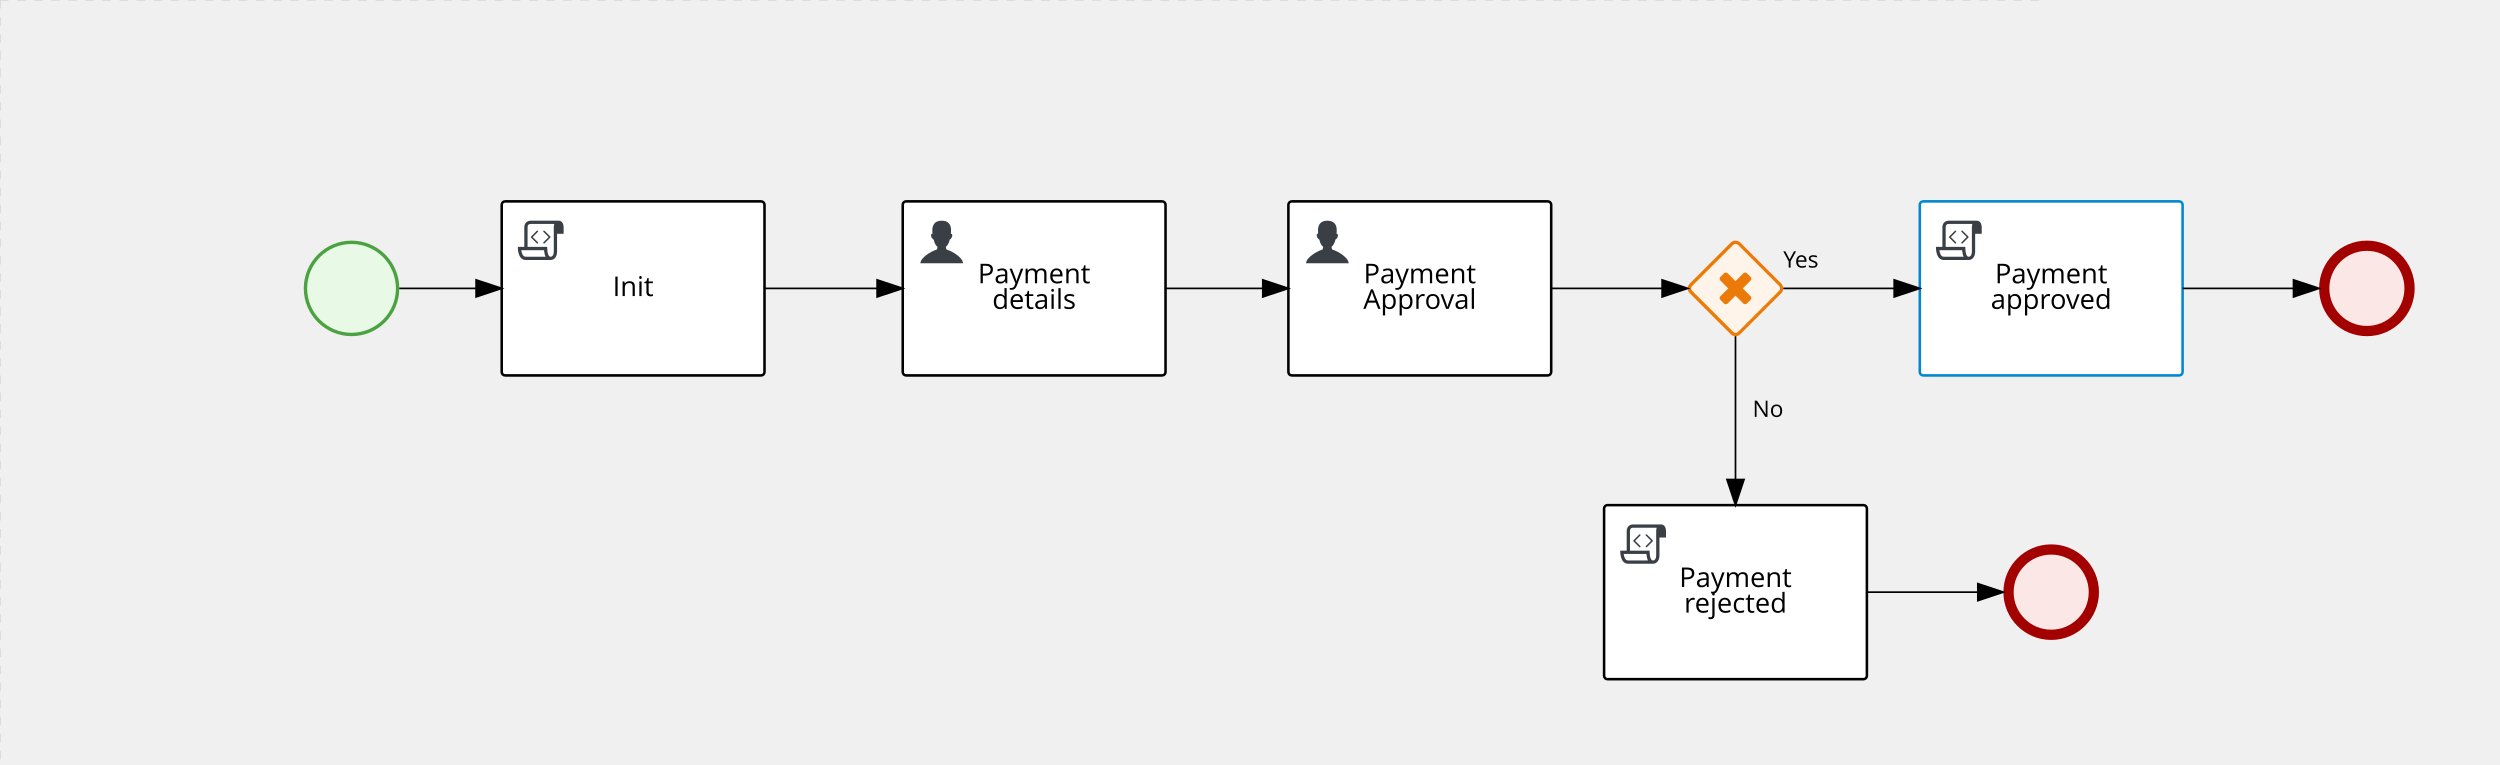
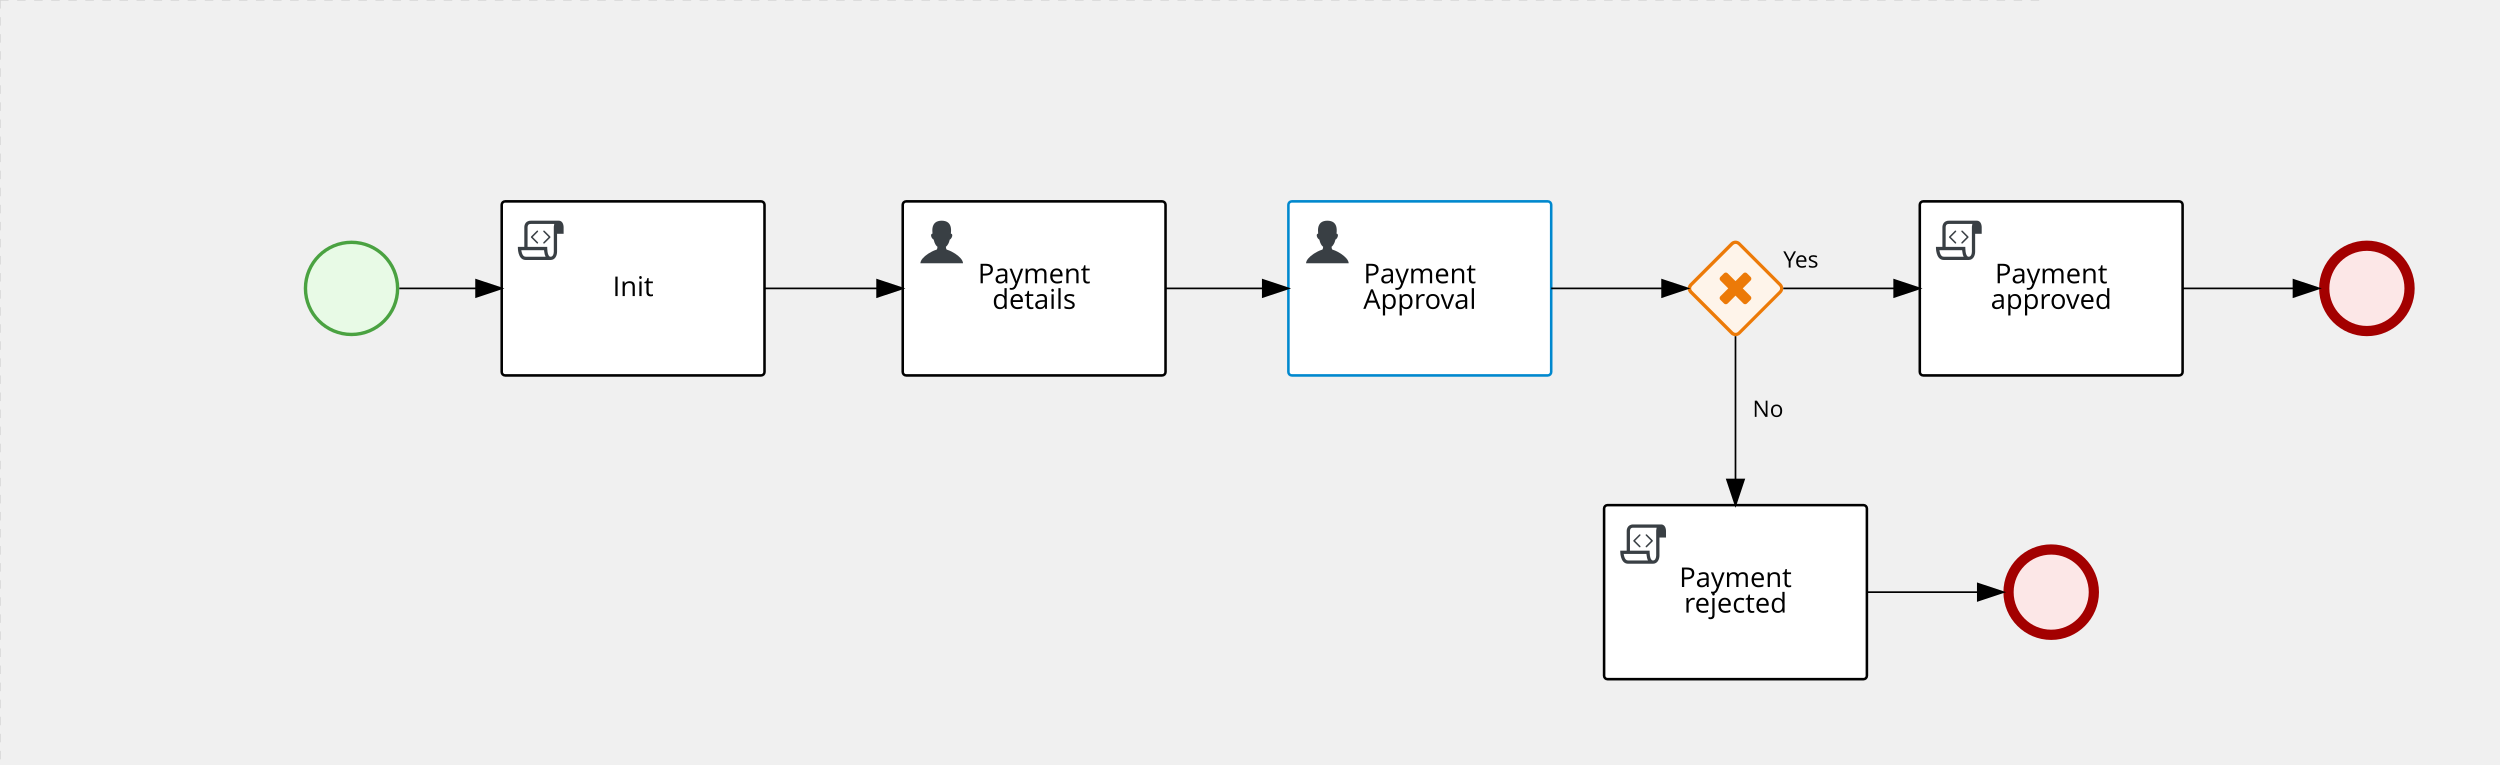
<svg xmlns="http://www.w3.org/2000/svg" version="1.1" width="1465" height="448" viewBox="0 0 1465 448">
  <defs />
  <g transform="matrix(1,0,0,1,0,0)">
    <g>
      <g>
        <g>
          <path fill="none" stroke="#d3d3d3" paint-order="fill stroke markers" d=" M 0 0 L 1200 0" stroke-miterlimit="10" stroke-opacity="0.8" stroke-dasharray="5" />
        </g>
        <g>
          <path fill="none" stroke="#d3d3d3" paint-order="fill stroke markers" d=" M 0 0 L 0 800" stroke-miterlimit="10" stroke-opacity="0.8" stroke-dasharray="5" />
        </g>
      </g>
      <g id="_AECE9406-AC56-4624-BD6E-B9AA45BDD2D2" bpmn2nodeid="_AECE9406-AC56-4624-BD6E-B9AA45BDD2D2" transform="matrix(1,0,0,1,178,141)">
        <g>
          <path fill="none" stroke="none" />
        </g>
        <g transform="matrix(0.125,0,0,0.125,0,0)">
          <g transform="matrix(1,0,0,1,0,0)">
            <path fill="#e8fae6" stroke="none" id="_AECE9406-AC56-4624-BD6E-B9AA45BDD2D2?shapeType=BACKGROUND" paint-order="stroke fill markers" d=" M 0 0 M 444 224 C 444 263.9 434.2 300.8 414.4 334.5 C 394.7 368.2 368 394.9 334.4 414.5 C 300.8 434.1 263.9 444 224 444 C 184.1 444 147.2 434.2 113.5 414.4 C 79.8 394.7 53.1 368 33.5 334.4 C 13.9 300.8 4 263.9 4 224 C 4 184.1 13.8 147.2 33.6 113.5 C 53.4 79.8 80.1 53.1 113.6 33.5 C 147.1 13.9 184.1 4 224 4 C 263.9 4 300.8 13.8 334.5 33.6 C 368.2 53.4 394.9 80.1 414.5 113.6 C 434.1 147.1 444 184.1 444 224 Z" />
          </g>
          <g>
            <g transform="matrix(1,0,0,1,0,0)">
              <g transform="matrix(1,0,0,1,0,0)">
                <path fill="#4aa241" stroke="none" id="_AECE9406-AC56-4624-BD6E-B9AA45BDD2D2?shapeType=BORDER&amp;renderType=FILL" paint-order="stroke fill markers" d=" M 0 0 M 224 0 C 100.3 0 0 100.3 0 224 C 0 347.7 100.3 448 224 448 C 347.7 448 448 347.7 448 224 C 448 100.3 347.7 0 224 0 Z M 0 0 M 224 432 C 109.1 432 16 338.9 16 224 C 16 109.1 109.1 16 224 16 C 338.9 16 432 109.1 432 224 C 432 338.9 338.9 432 224 432 Z" />
              </g>
            </g>
          </g>
        </g>
        <g transform="matrix(1,0,0,1,28,61)" />
      </g>
      <g id="_23EB233E-288B-4ABD-B3F2-9940B74F2F49" bpmn2nodeid="_23EB233E-288B-4ABD-B3F2-9940B74F2F49" transform="matrix(1,0,0,1,529,118)">
        <g>
          <path fill="none" stroke="none" />
        </g>
        <g transform="matrix(1,0,0,1,0,0)">
          <path fill="#ffffff" stroke="none" id="_23EB233E-288B-4ABD-B3F2-9940B74F2F49?shapeType=BACKGROUND" paint-order="stroke fill markers" d=" M 2 0 L 152 0 L 152 0 A 2 2 0 0 1 154 2 L 154 100 L 154 100 A 2 2 0 0 1 152 102 L 2 102 L 2 102 A 2 2 0 0 1 0 100 L 0 2 L 0 2 A 2 2 0 0 1 2 0 Z" />
        </g>
        <g transform="matrix(1,0,0,1,0,0)">
-           <path fill="none" stroke="#000000" id="_23EB233E-288B-4ABD-B3F2-9940B74F2F49?shapeType=BORDER&amp;renderType=STROKE" paint-order="fill stroke markers" d=" M 2 0 L 152 0 L 152 0 A 2 2 0 0 1 154 2 L 154 100 L 154 100 A 2 2 0 0 1 152 102 L 2 102 L 2 102 A 2 2 0 0 1 0 100 L 0 2 L 0 2 A 2 2 0 0 1 2 0 Z" stroke-miterlimit="10" stroke-width="1.5" stroke-dasharray="" />
+           <path fill="none" stroke="rgb(0,0,0)" id="_23EB233E-288B-4ABD-B3F2-9940B74F2F49?shapeType=BORDER&amp;renderType=STROKE" paint-order="fill stroke markers" d=" M 2 0 L 152 0 L 152 0 A 2 2 0 0 1 154 2 L 154 100 L 154 100 A 2 2 0 0 1 152 102 L 2 102 L 2 102 A 2 2 0 0 1 0 100 L 0 2 L 0 2 A 2 2 0 0 1 2 0 Z" stroke-miterlimit="10" stroke-width="1.5" stroke-dasharray="" />
        </g>
        <g>
          <g transform="matrix(0.06,0,0,0.06,9.4,9.4)">
            <g transform="matrix(1,0,0,1,0,0)">
              <path fill="#393f44" stroke="none" id="_23EB233E-288B-4ABD-B3F2-9940B74F2F49_task__RvU5__iZSm" paint-order="stroke fill markers" d=" M 0 0 M 16 445.21 C 16 440.869 18.784 431.129 22.001 424.217 C 35.768 394.64 77.283 359.28 129 333.084 C 144.516 325.224 157.347 319.964 167.807 317.174 C 171.932 316.074 175.729 314.414 176.525 313.363 C 178.894 310.234 180.914 302.908 181.727 294.5 L 182.5 286.5 L 178.507 283.455 C 166.303 274.146 154.284 251.678 148.04 226.5 C 145.611 216.707 145.056 215.462 142.984 215.158 C 141.703 214.97 138.083 212.243 134.939 209.099 C 123.233 197.393 116.891 177.376 121.44 166.49 C 123.002 162.751 128.155 159.01 131.75 159.004 C 134.448 159 134.471 158.603 132.914 138.788 C 130.927 113.496 134.279 92.265 143.132 74.076 C 152.232 55.38 167.569 42.882 189.049 36.66 C 210.203 30.532 237.797 30.532 258.951 36.66 C 300.042 48.563 318.958 83.806 314.955 141 C 314.32 150.075 313.624 157.788 313.409 158.14 C 313.194 158.493 314.575 159.073 316.479 159.43 C 328.929 161.766 330.986 177.018 321.496 196.621 C 316.903 206.109 309.357 214.508 304.817 215.185 C 303.023 215.453 302.293 217.146 299.943 226.5 C 296.659 239.567 294.474 245.305 287.948 257.995 C 282.491 268.606 273.035 281.109 268.108 284.229 L 264.871 286.278 L 265.518 292.889 C 266.345 301.33 268.639 309.871 270.877 312.837 C 272.067 314.415 275.002 315.79 280.063 317.139 C 291.069 320.075 303.617 325.274 321 334.102 C 369.815 358.891 410.848 393.758 425.032 422.5 C 429.07 430.682 432 440.232 432 445.21 L 432 448 L 224 448 L 16 448 L 16 445.21 Z" />
            </g>
          </g>
        </g>
        <g transform="matrix(1,0,0,1,4.04,13.68)">
          <g transform="matrix(0.04,0,0,0.04,63.36,69.12)">
            <g transform="matrix(1,0,0,1,0,0)">
              <path fill="none" stroke="none" />
            </g>
            <g transform="matrix(1,0,0,1,0,0)">
              <path fill="none" stroke="none" />
            </g>
          </g>
        </g>
        <g transform="matrix(1,0,0,1,41.96094,36)">
          <text fill="#000000" stroke="none" font-family="Open Sans" font-size="12pt" font-style="normal" font-weight="normal" text-decoration="normal" x="35.039" y="12" text-anchor="middle" dominant-baseline="alphabetic">Payment </text>
          <text fill="#000000" stroke="none" font-family="Open Sans" font-size="12pt" font-style="normal" font-weight="normal" text-decoration="normal" x="35.039" y="27" text-anchor="middle" dominant-baseline="alphabetic">  details   </text>
        </g>
      </g>
      <g id="_DE36CBAA-6882-45D3-9310-9BC1B84DFF67" bpmn2nodeid="_DE36CBAA-6882-45D3-9310-9BC1B84DFF67" transform="matrix(1,0,0,1,755,118)">
        <g>
          <path fill="none" stroke="none" />
        </g>
        <g transform="matrix(1,0,0,1,0,0)">
          <path fill="#ffffff" stroke="none" id="_DE36CBAA-6882-45D3-9310-9BC1B84DFF67?shapeType=BACKGROUND" paint-order="stroke fill markers" d=" M 2 0 L 152 0 L 152 0 A 2 2 0 0 1 154 2 L 154 100 L 154 100 A 2 2 0 0 1 152 102 L 2 102 L 2 102 A 2 2 0 0 1 0 100 L 0 2 L 0 2 A 2 2 0 0 1 2 0 Z" />
        </g>
        <g transform="matrix(1,0,0,1,0,0)">
-           <path fill="none" stroke="#000000" id="_DE36CBAA-6882-45D3-9310-9BC1B84DFF67?shapeType=BORDER&amp;renderType=STROKE" paint-order="fill stroke markers" d=" M 2 0 L 152 0 L 152 0 A 2 2 0 0 1 154 2 L 154 100 L 154 100 A 2 2 0 0 1 152 102 L 2 102 L 2 102 A 2 2 0 0 1 0 100 L 0 2 L 0 2 A 2 2 0 0 1 2 0 Z" stroke-miterlimit="10" stroke-width="1.5" stroke-dasharray="" />
+           <path fill="none" stroke="rgb(0,136,206)" id="_DE36CBAA-6882-45D3-9310-9BC1B84DFF67?shapeType=BORDER&amp;renderType=STROKE" paint-order="fill stroke markers" d=" M 2 0 L 152 0 L 152 0 A 2 2 0 0 1 154 2 L 154 100 L 154 100 A 2 2 0 0 1 152 102 L 2 102 L 2 102 A 2 2 0 0 1 0 100 L 0 2 L 0 2 A 2 2 0 0 1 2 0 Z" stroke-miterlimit="10" stroke-width="1.5" stroke-dasharray="" />
        </g>
        <g>
          <g transform="matrix(0.06,0,0,0.06,9.4,9.4)">
            <g transform="matrix(1,0,0,1,0,0)">
              <path fill="#393f44" stroke="none" id="_DE36CBAA-6882-45D3-9310-9BC1B84DFF67_task__RvU5__iZSm" paint-order="stroke fill markers" d=" M 0 0 M 16 445.21 C 16 440.869 18.784 431.129 22.001 424.217 C 35.768 394.64 77.283 359.28 129 333.084 C 144.516 325.224 157.347 319.964 167.807 317.174 C 171.932 316.074 175.729 314.414 176.525 313.363 C 178.894 310.234 180.914 302.908 181.727 294.5 L 182.5 286.5 L 178.507 283.455 C 166.303 274.146 154.284 251.678 148.04 226.5 C 145.611 216.707 145.056 215.462 142.984 215.158 C 141.703 214.97 138.083 212.243 134.939 209.099 C 123.233 197.393 116.891 177.376 121.44 166.49 C 123.002 162.751 128.155 159.01 131.75 159.004 C 134.448 159 134.471 158.603 132.914 138.788 C 130.927 113.496 134.279 92.265 143.132 74.076 C 152.232 55.38 167.569 42.882 189.049 36.66 C 210.203 30.532 237.797 30.532 258.951 36.66 C 300.042 48.563 318.958 83.806 314.955 141 C 314.32 150.075 313.624 157.788 313.409 158.14 C 313.194 158.493 314.575 159.073 316.479 159.43 C 328.929 161.766 330.986 177.018 321.496 196.621 C 316.903 206.109 309.357 214.508 304.817 215.185 C 303.023 215.453 302.293 217.146 299.943 226.5 C 296.659 239.567 294.474 245.305 287.948 257.995 C 282.491 268.606 273.035 281.109 268.108 284.229 L 264.871 286.278 L 265.518 292.889 C 266.345 301.33 268.639 309.871 270.877 312.837 C 272.067 314.415 275.002 315.79 280.063 317.139 C 291.069 320.075 303.617 325.274 321 334.102 C 369.815 358.891 410.848 393.758 425.032 422.5 C 429.07 430.682 432 440.232 432 445.21 L 432 448 L 224 448 L 16 448 L 16 445.21 Z" />
            </g>
          </g>
        </g>
        <g transform="matrix(1,0,0,1,4.04,13.68)">
          <g transform="matrix(0.04,0,0,0.04,63.36,69.12)">
            <g transform="matrix(1,0,0,1,0,0)">
              <path fill="none" stroke="none" />
            </g>
            <g transform="matrix(1,0,0,1,0,0)">
              <path fill="none" stroke="none" />
            </g>
          </g>
        </g>
        <g transform="matrix(1,0,0,1,41.96094,36)">
          <text fill="#000000" stroke="none" font-family="Open Sans" font-size="12pt" font-style="normal" font-weight="normal" text-decoration="normal" x="35.039" y="12" text-anchor="middle" dominant-baseline="alphabetic">Payment </text>
          <text fill="#000000" stroke="none" font-family="Open Sans" font-size="12pt" font-style="normal" font-weight="normal" text-decoration="normal" x="35.039" y="27" text-anchor="middle" dominant-baseline="alphabetic">Approval </text>
        </g>
      </g>
      <g id="_7BFFE16E-94DF-48CC-AFB4-A9231A0713DA" bpmn2nodeid="_7BFFE16E-94DF-48CC-AFB4-A9231A0713DA">
        <g>
          <path fill="none" stroke="#000000" paint-order="fill stroke markers" d=" M 683 169 L 740 169" stroke-miterlimit="10" stroke-dasharray="" />
        </g>
        <g transform="matrix(1,0,0,1,683,169)" />
        <g transform="matrix(6.123233995736766e-17,1,-1,6.123233995736766e-17,755,164)">
          <path fill="#000000" stroke="#000000" paint-order="fill stroke markers" d=" M 10 15 L 0 15 L 5 0 Z" stroke-miterlimit="10" stroke-dasharray="" />
        </g>
        <g transform="matrix(1,0,0,1,683,159)" />
      </g>
      <g transform="matrix(1,0,0,1,178,141)" />
-       <g transform="matrix(1,0,0,1,529,118)" />
-       <g transform="matrix(1,0,0,1,755,118)" />
      <g id="_FCB43A53-4889-48BF-9B65-2A32B154E21C" bpmn2nodeid="_FCB43A53-4889-48BF-9B65-2A32B154E21C" transform="matrix(1,0,0,1,989,141)">
        <g>
          <path fill="none" stroke="none" />
        </g>
        <g transform="matrix(0.125,0,0,0.125,0,0)">
          <g transform="matrix(1,0,0,1,0,0)">
            <path fill="#fef4ea" stroke="none" id="_FCB43A53-4889-48BF-9B65-2A32B154E21C?shapeType=BACKGROUND" paint-order="stroke fill markers" d=" M 0 0 M 224.4 4.3 C 216.4 4.3 208.4 7.3 202.3 13.4 L 13.5 202.2 C 1.3 214.4 1.3 234.2 13.5 246.4 L 202.2 435.1 C 208.3 441.2 216.4 444.2 224.3 444.2 C 232.2 444.2 240.3 441.2 246.4 435.1 L 435.1 246.4 C 447.3 234.2 447.3 214.4 435.1 202.2 L 246.5 13.4 C 240.4 7.3 232.4 4.3 224.4 4.3 L 224.4 4.3 Z" />
          </g>
          <g>
            <g transform="matrix(1,0,0,1,0,0)">
              <g transform="matrix(1,0,0,1,0,0)">
                <path fill="rgb(236,122,8)" stroke="none" id="_FCB43A53-4889-48BF-9B65-2A32B154E21C?shapeType=BORDER&amp;renderType=FILL" paint-order="stroke fill markers" d=" M 0 0 M 20.8 212.7 L 213.3 20.2 C 219.6 13.9 229.7 13.9 235.9 20.2 L 428.4 212.7 C 434.7 219 434.7 229.1 428.4 235.3 L 235.9 427.8 C 229.6 434.1 219.5 434.1 213.3 427.8 L 20.8 235.3 C 14.5 229.1 14.5 218.9 20.8 212.7 L 20.8 212.7 Z M 0 0 M 0 224 C 0 232.1 3.1 240.3 9.3 246.5 L 201.5 438.7 C 213.9 451.1 234.1 451.1 246.5 438.7 L 438.7 246.5 C 444.9 240.3 448 232.1 448 224 C 448 215.9 444.9 207.7 438.7 201.5 L 246.5 9.3 C 234.1 -3.1 213.9 -3.1 201.5 9.3 L 9.3 201.5 C 3.1 207.7 0 215.9 0 224 L 0 224 Z" />
              </g>
            </g>
          </g>
          <g>
            <g transform="matrix(1,0,0,1,0,0)">
              <g transform="matrix(1,0,0,1,0,0)">
                <path fill="#ec7a08" stroke="none" id="_FCB43A53-4889-48BF-9B65-2A32B154E21C_exclusive" paint-order="stroke fill markers" d=" M 0 0 M 298.2 269.2 C 298.2 272.6 297.1 275.3 294.7 277.7 L 277.7 294.7 C 275.3 297.1 272.6 298.2 269.2 298.2 C 265.8 298.2 263.1 297.1 260.7 294.7 L 224 258 L 187.2 294.8 C 184.8 297.2 182.1 298.3 178.7 298.3 C 175.3 298.3 172.6 297.2 170.2 294.8 L 153.2 277.8 C 150.8 275.4 149.7 272.7 149.7 269.3 C 149.7 265.9 150.8 263.2 153.2 260.8 L 190 224 L 153.2 187.2 C 150.8 184.8 149.7 182 149.7 178.7 C 149.7 175.3 150.8 172.5 153.2 170.2 L 170.2 153.2 C 172.6 150.8 175.3 149.7 178.7 149.7 C 182.1 149.7 184.8 150.8 187.2 153.2 L 224 190 L 260.8 153.2 C 263.2 150.8 265.9 149.7 269.3 149.7 C 272.7 149.7 275.4 150.8 277.8 153.2 L 294.8 170.2 C 297.2 172.5 298.3 175.3 298.3 178.7 C 298.3 182 297.2 184.8 294.8 187.2 L 258 224 L 294.8 260.8 C 297.1 263.1 298.2 265.9 298.2 269.2 Z" />
              </g>
            </g>
          </g>
        </g>
        <g transform="matrix(1,0,0,1,28,61)" />
      </g>
      <g id="_0706332B-533A-44CF-AC9B-59601411D87E" bpmn2nodeid="_0706332B-533A-44CF-AC9B-59601411D87E">
        <g>
          <path fill="none" stroke="#000000" paint-order="fill stroke markers" d=" M 909 169 L 974 169" stroke-miterlimit="10" stroke-dasharray="" />
        </g>
        <g transform="matrix(1,0,0,1,909,169)" />
        <g transform="matrix(6.123233995736766e-17,1,-1,6.123233995736766e-17,989,164)">
          <path fill="#000000" stroke="#000000" paint-order="fill stroke markers" d=" M 10 15 L 0 15 L 5 0 Z" stroke-miterlimit="10" stroke-dasharray="" />
        </g>
        <g transform="matrix(1,0,0,1,909,159)" />
      </g>
      <g transform="matrix(1,0,0,1,989,141)" />
      <g id="_E90EA594-F558-4F79-9502-CD1B1C59E91E" bpmn2nodeid="_E90EA594-F558-4F79-9502-CD1B1C59E91E" transform="matrix(1,0,0,1,294,118)">
        <g>
          <path fill="none" stroke="none" />
        </g>
        <g transform="matrix(1,0,0,1,0,0)">
          <path fill="#ffffff" stroke="none" id="_E90EA594-F558-4F79-9502-CD1B1C59E91E?shapeType=BACKGROUND" paint-order="stroke fill markers" d=" M 2 0 L 152 0 L 152 0 A 2 2 0 0 1 154 2 L 154 100 L 154 100 A 2 2 0 0 1 152 102 L 2 102 L 2 102 A 2 2 0 0 1 0 100 L 0 2 L 0 2 A 2 2 0 0 1 2 0 Z" />
        </g>
        <g transform="matrix(1,0,0,1,0,0)">
          <path fill="none" stroke="rgb(0,0,0)" id="_E90EA594-F558-4F79-9502-CD1B1C59E91E?shapeType=BORDER&amp;renderType=STROKE" paint-order="fill stroke markers" d=" M 2 0 L 152 0 L 152 0 A 2 2 0 0 1 154 2 L 154 100 L 154 100 A 2 2 0 0 1 152 102 L 2 102 L 2 102 A 2 2 0 0 1 0 100 L 0 2 L 0 2 A 2 2 0 0 1 2 0 Z" stroke-miterlimit="10" stroke-width="1.5" stroke-dasharray="" />
        </g>
        <g>
          <g transform="matrix(0.06,0,0,0.06,9.4,9.4)">
            <g transform="matrix(1,0,0,1,0,0)">
              <path fill="#393f44" stroke="none" id="_E90EA594-F558-4F79-9502-CD1B1C59E91E_task__FQFd__KwNe" paint-order="stroke fill markers" d=" M 0 0 M 197.3 130.2 C 194.4 127.3 189.6 127.3 186.7 130.2 L 130.2 186.7 C 127.3 189.6 127.3 194.4 130.2 197.3 L 186.7 253.8 C 188.1 255.3 190.1 256 192 256 C 193.9 256 195.9 255.3 197.3 253.7 C 200.2 250.8 200.2 246 197.3 243.1 L 146.2 192 L 197.3 140.8 C 200.2 137.9 200.2 133.1 197.3 130.2 Z" />
            </g>
            <g transform="matrix(1,0,0,1,0,0)">
              <path fill="#393f44" stroke="none" id="_E90EA594-F558-4F79-9502-CD1B1C59E91E_task__FQFd__W91P" paint-order="stroke fill markers" d=" M 0 0 M 261.3 130.2 C 258.4 127.3 253.6 127.3 250.7 130.2 C 247.8 133.1 247.8 137.9 250.7 140.8 L 301.8 191.9 L 250.7 243 C 247.8 245.9 247.8 250.7 250.7 253.6 C 252.1 255.3 254.1 256 256 256 C 257.9 256 259.9 255.3 261.3 253.8 L 317.8 197.3 C 320.7 194.4 320.7 189.6 317.8 186.7 L 261.3 130.2 Z" />
            </g>
            <g transform="matrix(1,0,0,1,0,0)">
              <path fill="#393f44" stroke="none" id="_E90EA594-F558-4F79-9502-CD1B1C59E91E_task__FQFd__wKhe" paint-order="stroke fill markers" d=" M 0 0 M 400 32 C 400 32 152.8 32 128 32 C 62 32 64 96 64 96 L 64 288 L 1 288 C 1 288 -4 416 78 416 L 320 416 C 368 416 384 368 384 336 C 384 314.2 384 224.4 384 160 L 448 160 L 448 96 C 448 96 449 32 400 32 Z M 0 0 M 78 383.9 C 68.5 383.9 61.6 381.1 55.5 374.9 C 43.4 362.4 37.5 339.6 34.9 320 L 256.9 320 C 257.1 322.7 257.3 325.4 257.6 328.2 C 260 351.6 264.7 370.1 271.9 383.9 L 78 383.9 L 78 383.9 Z M 0 0 M 352 336 C 352 345.9 349.6 360.3 342.9 371 C 337.2 380.1 330.4 384 320 384 C 285 384 288 288 288 288 L 96 288 L 96 96 L 96 95.9 L 96 95.1 C 96 90.6 97.6 78.3 104.7 71.2 C 106.5 69.4 111.9 64 128 64 L 356.5 64 C 354.4 72.8 352.8 81.8 352.2 89.9 C 352.2 90.5 352.1 91.1 352.1 91.7 C 352.1 92 352.1 92.3 352.1 92.6 C 352 94.8 352 96 352 96 L 352 160 L 352 336 Z" />
            </g>
          </g>
        </g>
        <g transform="matrix(1,0,0,1,65.01172,43.5)">
          <text fill="#000000" stroke="none" font-family="Open Sans" font-size="12pt" font-style="normal" font-weight="normal" text-decoration="normal" x="11.988" y="12" text-anchor="middle" dominant-baseline="alphabetic">Init</text>
        </g>
      </g>
      <g id="_5B991E67-D30A-45FA-9576-5EDBE4238539" bpmn2nodeid="_5B991E67-D30A-45FA-9576-5EDBE4238539">
        <g>
          <path fill="none" stroke="#000000" paint-order="fill stroke markers" d=" M 234 169 L 279 169" stroke-miterlimit="10" stroke-dasharray="" />
        </g>
        <g transform="matrix(1,0,0,1,234,169)" />
        <g transform="matrix(6.123233995736766e-17,1,-1,6.123233995736766e-17,294,164)">
          <path fill="#000000" stroke="#000000" paint-order="fill stroke markers" d=" M 10 15 L 0 15 L 5 0 Z" stroke-miterlimit="10" stroke-dasharray="" />
        </g>
        <g transform="matrix(1,0,0,1,234,159)" />
      </g>
      <g id="_35AAC124-2F73-4E07-B353-1AA145CA1C86" bpmn2nodeid="_35AAC124-2F73-4E07-B353-1AA145CA1C86">
        <g>
          <path fill="none" stroke="#000000" paint-order="fill stroke markers" d=" M 448 169 L 514 169" stroke-miterlimit="10" stroke-dasharray="" />
        </g>
        <g transform="matrix(1,0,0,1,448,169)" />
        <g transform="matrix(6.123233995736766e-17,1,-1,6.123233995736766e-17,529,164)">
          <path fill="#000000" stroke="#000000" paint-order="fill stroke markers" d=" M 10 15 L 0 15 L 5 0 Z" stroke-miterlimit="10" stroke-dasharray="" />
        </g>
        <g transform="matrix(1,0,0,1,448,159)" />
      </g>
      <g transform="matrix(1,0,0,1,294,118)" />
      <g id="_50164ADD-CD79-4127-A2DB-5CFE3DF4E9B6" bpmn2nodeid="_50164ADD-CD79-4127-A2DB-5CFE3DF4E9B6" transform="matrix(1,0,0,1,940,296)">
        <g>
          <path fill="none" stroke="none" />
        </g>
        <g transform="matrix(1,0,0,1,0,0)">
          <path fill="#ffffff" stroke="none" id="_50164ADD-CD79-4127-A2DB-5CFE3DF4E9B6?shapeType=BACKGROUND" paint-order="stroke fill markers" d=" M 2 0 L 152 0 L 152 0 A 2 2 0 0 1 154 2 L 154 100 L 154 100 A 2 2 0 0 1 152 102 L 2 102 L 2 102 A 2 2 0 0 1 0 100 L 0 2 L 0 2 A 2 2 0 0 1 2 0 Z" />
        </g>
        <g transform="matrix(1,0,0,1,0,0)">
          <path fill="none" stroke="rgb(0,0,0)" id="_50164ADD-CD79-4127-A2DB-5CFE3DF4E9B6?shapeType=BORDER&amp;renderType=STROKE" paint-order="fill stroke markers" d=" M 2 0 L 152 0 L 152 0 A 2 2 0 0 1 154 2 L 154 100 L 154 100 A 2 2 0 0 1 152 102 L 2 102 L 2 102 A 2 2 0 0 1 0 100 L 0 2 L 0 2 A 2 2 0 0 1 2 0 Z" stroke-miterlimit="10" stroke-width="1.5" stroke-dasharray="" />
        </g>
        <g>
          <g transform="matrix(0.06,0,0,0.06,9.4,9.4)">
            <g transform="matrix(1,0,0,1,0,0)">
              <path fill="#393f44" stroke="none" id="_50164ADD-CD79-4127-A2DB-5CFE3DF4E9B6_task__FQFd__KwNe" paint-order="stroke fill markers" d=" M 0 0 M 197.3 130.2 C 194.4 127.3 189.6 127.3 186.7 130.2 L 130.2 186.7 C 127.3 189.6 127.3 194.4 130.2 197.3 L 186.7 253.8 C 188.1 255.3 190.1 256 192 256 C 193.9 256 195.9 255.3 197.3 253.7 C 200.2 250.8 200.2 246 197.3 243.1 L 146.2 192 L 197.3 140.8 C 200.2 137.9 200.2 133.1 197.3 130.2 Z" />
            </g>
            <g transform="matrix(1,0,0,1,0,0)">
              <path fill="#393f44" stroke="none" id="_50164ADD-CD79-4127-A2DB-5CFE3DF4E9B6_task__FQFd__W91P" paint-order="stroke fill markers" d=" M 0 0 M 261.3 130.2 C 258.4 127.3 253.6 127.3 250.7 130.2 C 247.8 133.1 247.8 137.9 250.7 140.8 L 301.8 191.9 L 250.7 243 C 247.8 245.9 247.8 250.7 250.7 253.6 C 252.1 255.3 254.1 256 256 256 C 257.9 256 259.9 255.3 261.3 253.8 L 317.8 197.3 C 320.7 194.4 320.7 189.6 317.8 186.7 L 261.3 130.2 Z" />
            </g>
            <g transform="matrix(1,0,0,1,0,0)">
              <path fill="#393f44" stroke="none" id="_50164ADD-CD79-4127-A2DB-5CFE3DF4E9B6_task__FQFd__wKhe" paint-order="stroke fill markers" d=" M 0 0 M 400 32 C 400 32 152.8 32 128 32 C 62 32 64 96 64 96 L 64 288 L 1 288 C 1 288 -4 416 78 416 L 320 416 C 368 416 384 368 384 336 C 384 314.2 384 224.4 384 160 L 448 160 L 448 96 C 448 96 449 32 400 32 Z M 0 0 M 78 383.9 C 68.5 383.9 61.6 381.1 55.5 374.9 C 43.4 362.4 37.5 339.6 34.9 320 L 256.9 320 C 257.1 322.7 257.3 325.4 257.6 328.2 C 260 351.6 264.7 370.1 271.9 383.9 L 78 383.9 L 78 383.9 Z M 0 0 M 352 336 C 352 345.9 349.6 360.3 342.9 371 C 337.2 380.1 330.4 384 320 384 C 285 384 288 288 288 288 L 96 288 L 96 96 L 96 95.9 L 96 95.1 C 96 90.6 97.6 78.3 104.7 71.2 C 106.5 69.4 111.9 64 128 64 L 356.5 64 C 354.4 72.8 352.8 81.8 352.2 89.9 C 352.2 90.5 352.1 91.1 352.1 91.7 C 352.1 92 352.1 92.3 352.1 92.6 C 352 94.8 352 96 352 96 L 352 160 L 352 336 Z" />
            </g>
          </g>
        </g>
        <g transform="matrix(1,0,0,1,41.96094,36)">
          <text fill="#000000" stroke="none" font-family="Open Sans" font-size="12pt" font-style="normal" font-weight="normal" text-decoration="normal" x="35.039" y="12" text-anchor="middle" dominant-baseline="alphabetic">Payment </text>
          <text fill="#000000" stroke="none" font-family="Open Sans" font-size="12pt" font-style="normal" font-weight="normal" text-decoration="normal" x="35.039" y="27" text-anchor="middle" dominant-baseline="alphabetic"> rejected </text>
        </g>
      </g>
      <g id="_AA99AB78-21A8-4D1C-B6AA-78630631A0EC" bpmn2nodeid="_AA99AB78-21A8-4D1C-B6AA-78630631A0EC">
        <g>
          <path fill="none" stroke="rgb(0,0,0)" paint-order="fill stroke markers" d=" M 1017 197 L 1017 281" stroke-miterlimit="10" stroke-dasharray="" />
        </g>
        <g transform="matrix(1,0,0,1,1017,197)" />
        <g transform="matrix(-1,1.2246467991473532e-16,-1.2246467991473532e-16,-1,1022,296)">
          <path fill="rgb(0,0,0)" stroke="rgb(0,0,0)" paint-order="fill stroke markers" d=" M 10 15 L 0 15 L 5 0 Z" stroke-miterlimit="10" stroke-dasharray="" />
        </g>
        <g transform="matrix(1,0,0,1,1027,235.5)">
          <text fill="#000000" stroke="none" font-family="Open Sans" font-size="10pt" font-style="normal" font-weight="normal" text-decoration="normal" x="0" y="8.8" text-anchor="start" dominant-baseline="alphabetic">No                       </text>
        </g>
      </g>
      <g id="_4276D299-BCD8-4933-AB09-F0ED5964A20A" bpmn2nodeid="_4276D299-BCD8-4933-AB09-F0ED5964A20A" transform="matrix(1,0,0,1,1125,118)">
        <g>
          <path fill="none" stroke="none" />
        </g>
        <g transform="matrix(1,0,0,1,0,0)">
          <path fill="#ffffff" stroke="none" id="_4276D299-BCD8-4933-AB09-F0ED5964A20A?shapeType=BACKGROUND" paint-order="stroke fill markers" d=" M 2 0 L 152 0 L 152 0 A 2 2 0 0 1 154 2 L 154 100 L 154 100 A 2 2 0 0 1 152 102 L 2 102 L 2 102 A 2 2 0 0 1 0 100 L 0 2 L 0 2 A 2 2 0 0 1 2 0 Z" />
        </g>
        <g transform="matrix(1,0,0,1,0,0)">
-           <path fill="none" stroke="rgb(0,136,206)" id="_4276D299-BCD8-4933-AB09-F0ED5964A20A?shapeType=BORDER&amp;renderType=STROKE" paint-order="fill stroke markers" d=" M 2 0 L 152 0 L 152 0 A 2 2 0 0 1 154 2 L 154 100 L 154 100 A 2 2 0 0 1 152 102 L 2 102 L 2 102 A 2 2 0 0 1 0 100 L 0 2 L 0 2 A 2 2 0 0 1 2 0 Z" stroke-miterlimit="10" stroke-width="1.5" stroke-dasharray="" />
+           <path fill="none" stroke="rgb(0,0,0)" id="_4276D299-BCD8-4933-AB09-F0ED5964A20A?shapeType=BORDER&amp;renderType=STROKE" paint-order="fill stroke markers" d=" M 2 0 L 152 0 L 152 0 A 2 2 0 0 1 154 2 L 154 100 L 154 100 A 2 2 0 0 1 152 102 L 2 102 L 2 102 A 2 2 0 0 1 0 100 L 0 2 L 0 2 A 2 2 0 0 1 2 0 Z" stroke-miterlimit="10" stroke-width="1.5" stroke-dasharray="" />
        </g>
        <g>
          <g transform="matrix(0.06,0,0,0.06,9.4,9.4)">
            <g transform="matrix(1,0,0,1,0,0)">
              <path fill="#393f44" stroke="none" id="_4276D299-BCD8-4933-AB09-F0ED5964A20A_task__FQFd__KwNe" paint-order="stroke fill markers" d=" M 0 0 M 197.3 130.2 C 194.4 127.3 189.6 127.3 186.7 130.2 L 130.2 186.7 C 127.3 189.6 127.3 194.4 130.2 197.3 L 186.7 253.8 C 188.1 255.3 190.1 256 192 256 C 193.9 256 195.9 255.3 197.3 253.7 C 200.2 250.8 200.2 246 197.3 243.1 L 146.2 192 L 197.3 140.8 C 200.2 137.9 200.2 133.1 197.3 130.2 Z" />
            </g>
            <g transform="matrix(1,0,0,1,0,0)">
              <path fill="#393f44" stroke="none" id="_4276D299-BCD8-4933-AB09-F0ED5964A20A_task__FQFd__W91P" paint-order="stroke fill markers" d=" M 0 0 M 261.3 130.2 C 258.4 127.3 253.6 127.3 250.7 130.2 C 247.8 133.1 247.8 137.9 250.7 140.8 L 301.8 191.9 L 250.7 243 C 247.8 245.9 247.8 250.7 250.7 253.6 C 252.1 255.3 254.1 256 256 256 C 257.9 256 259.9 255.3 261.3 253.8 L 317.8 197.3 C 320.7 194.4 320.7 189.6 317.8 186.7 L 261.3 130.2 Z" />
            </g>
            <g transform="matrix(1,0,0,1,0,0)">
              <path fill="#393f44" stroke="none" id="_4276D299-BCD8-4933-AB09-F0ED5964A20A_task__FQFd__wKhe" paint-order="stroke fill markers" d=" M 0 0 M 400 32 C 400 32 152.8 32 128 32 C 62 32 64 96 64 96 L 64 288 L 1 288 C 1 288 -4 416 78 416 L 320 416 C 368 416 384 368 384 336 C 384 314.2 384 224.4 384 160 L 448 160 L 448 96 C 448 96 449 32 400 32 Z M 0 0 M 78 383.9 C 68.5 383.9 61.6 381.1 55.5 374.9 C 43.4 362.4 37.5 339.6 34.9 320 L 256.9 320 C 257.1 322.7 257.3 325.4 257.6 328.2 C 260 351.6 264.7 370.1 271.9 383.9 L 78 383.9 L 78 383.9 Z M 0 0 M 352 336 C 352 345.9 349.6 360.3 342.9 371 C 337.2 380.1 330.4 384 320 384 C 285 384 288 288 288 288 L 96 288 L 96 96 L 96 95.9 L 96 95.1 C 96 90.6 97.6 78.3 104.7 71.2 C 106.5 69.4 111.9 64 128 64 L 356.5 64 C 354.4 72.8 352.8 81.8 352.2 89.9 C 352.2 90.5 352.1 91.1 352.1 91.7 C 352.1 92 352.1 92.3 352.1 92.6 C 352 94.8 352 96 352 96 L 352 160 L 352 336 Z" />
            </g>
          </g>
        </g>
        <g transform="matrix(1,0,0,1,41.57031,36)">
          <text fill="#000000" stroke="none" font-family="Open Sans" font-size="12pt" font-style="normal" font-weight="normal" text-decoration="normal" x="35.43" y="12" text-anchor="middle" dominant-baseline="alphabetic">Payment </text>
          <text fill="#000000" stroke="none" font-family="Open Sans" font-size="12pt" font-style="normal" font-weight="normal" text-decoration="normal" x="35.43" y="27" text-anchor="middle" dominant-baseline="alphabetic">approved</text>
        </g>
      </g>
      <g id="_40FCBA65-BD41-4E4C-8000-56CB0190C5D8" bpmn2nodeid="_40FCBA65-BD41-4E4C-8000-56CB0190C5D8">
        <g>
          <path fill="none" stroke="rgb(0,0,0)" paint-order="fill stroke markers" d=" M 1045 169 L 1110 169" stroke-miterlimit="10" stroke-dasharray="" />
        </g>
        <g transform="matrix(1,0,0,1,1045,169)" />
        <g transform="matrix(6.123233995736766e-17,1,-1,6.123233995736766e-17,1125,164)">
          <path fill="rgb(0,0,0)" stroke="rgb(0,0,0)" paint-order="fill stroke markers" d=" M 10 15 L 0 15 L 5 0 Z" stroke-miterlimit="10" stroke-dasharray="" />
        </g>
        <g transform="matrix(1,0,0,1,1045,148)">
          <text fill="#000000" stroke="none" font-family="Open Sans" font-size="10pt" font-style="normal" font-weight="normal" text-decoration="normal" x="0" y="8.8" text-anchor="start" dominant-baseline="alphabetic">Yes                 </text>
        </g>
      </g>
      <g id="_52F65D69-A382-41FA-9CEC-DFAA96495ACA" bpmn2nodeid="_52F65D69-A382-41FA-9CEC-DFAA96495ACA" transform="matrix(1,0,0,1,1174,319)">
        <g>
          <path fill="none" stroke="none" />
        </g>
        <g transform="matrix(0.125,0,0,0.125,0,0)">
          <g transform="matrix(1,0,0,1,0,0)">
            <path fill="#fce7e7" stroke="none" id="_52F65D69-A382-41FA-9CEC-DFAA96495ACA?shapeType=BACKGROUND" paint-order="stroke fill markers" d=" M 0 0 M 444 224 C 444 263.9 434.2 300.8 414.4 334.5 C 394.7 368.2 368 394.9 334.4 414.5 C 300.8 434.1 263.9 444 224 444 C 184.1 444 147.2 434.2 113.5 414.4 C 79.8 394.7 53.1 368 33.5 334.4 C 13.9 300.8 4 263.9 4 224 C 4 184.1 13.8 147.2 33.6 113.5 C 53.4 79.8 80.1 53.1 113.6 33.5 C 147.1 13.9 184.1 4 224 4 C 263.9 4 300.8 13.8 334.5 33.6 C 368.2 53.4 394.9 80.1 414.5 113.6 C 434.1 147.1 444 184.1 444 224 Z" />
          </g>
          <g>
            <g transform="matrix(1,0,0,1,0,0)">
              <g transform="matrix(1,0,0,1,0,0)">
                <path fill="rgb(163,0,0)" stroke="none" id="_52F65D69-A382-41FA-9CEC-DFAA96495ACA?shapeType=BORDER&amp;renderType=FILL" paint-order="stroke fill markers" d=" M 0 0 M 224 0 C 100.3 0 0 100.3 0 224 C 0 347.7 100.3 448 224 448 C 347.7 448 448 347.7 448 224 C 448 100.3 347.7 0 224 0 Z M 0 0 M 224 400 C 126.8 400 48 321.2 48 224 C 48 126.8 126.8 48 224 48 C 321.2 48 400 126.8 400 224 C 400 321.2 321.2 400 224 400 Z" />
              </g>
            </g>
          </g>
        </g>
        <g transform="matrix(1,0,0,1,28,61)" />
      </g>
      <g transform="matrix(1,0,0,1,1174,319)" />
      <g id="_B2EB2C09-B5C0-4A8D-9A80-00AD0193291F" bpmn2nodeid="_B2EB2C09-B5C0-4A8D-9A80-00AD0193291F">
        <g>
          <path fill="none" stroke="rgb(0,0,0)" paint-order="fill stroke markers" d=" M 1094 347 L 1159 347" stroke-miterlimit="10" stroke-dasharray="" />
        </g>
        <g transform="matrix(1,0,0,1,1094,347)" />
        <g transform="matrix(6.123233995736766e-17,1,-1,6.123233995736766e-17,1174,342)">
          <path fill="rgb(0,0,0)" stroke="rgb(0,0,0)" paint-order="fill stroke markers" d=" M 10 15 L 0 15 L 5 0 Z" stroke-miterlimit="10" stroke-dasharray="" />
        </g>
        <g transform="matrix(1,0,0,1,1094,337)" />
      </g>
      <g id="_A9A666E4-9A84-47F1-875F-E3FAA1002923" bpmn2nodeid="_A9A666E4-9A84-47F1-875F-E3FAA1002923" transform="matrix(1,0,0,1,1359,141)">
        <g>
          <path fill="none" stroke="none" />
        </g>
        <g transform="matrix(0.125,0,0,0.125,0,0)">
          <g transform="matrix(1,0,0,1,0,0)">
            <path fill="#fce7e7" stroke="none" id="_A9A666E4-9A84-47F1-875F-E3FAA1002923?shapeType=BACKGROUND" paint-order="stroke fill markers" d=" M 0 0 M 444 224 C 444 263.9 434.2 300.8 414.4 334.5 C 394.7 368.2 368 394.9 334.4 414.5 C 300.8 434.1 263.9 444 224 444 C 184.1 444 147.2 434.2 113.5 414.4 C 79.8 394.7 53.1 368 33.5 334.4 C 13.9 300.8 4 263.9 4 224 C 4 184.1 13.8 147.2 33.6 113.5 C 53.4 79.8 80.1 53.1 113.6 33.5 C 147.1 13.9 184.1 4 224 4 C 263.9 4 300.8 13.8 334.5 33.6 C 368.2 53.4 394.9 80.1 414.5 113.6 C 434.1 147.1 444 184.1 444 224 Z" />
          </g>
          <g>
            <g transform="matrix(1,0,0,1,0,0)">
              <g transform="matrix(1,0,0,1,0,0)">
                <path fill="rgb(163,0,0)" stroke="none" id="_A9A666E4-9A84-47F1-875F-E3FAA1002923?shapeType=BORDER&amp;renderType=FILL" paint-order="stroke fill markers" d=" M 0 0 M 224 0 C 100.3 0 0 100.3 0 224 C 0 347.7 100.3 448 224 448 C 347.7 448 448 347.7 448 224 C 448 100.3 347.7 0 224 0 Z M 0 0 M 224 400 C 126.8 400 48 321.2 48 224 C 48 126.8 126.8 48 224 48 C 321.2 48 400 126.8 400 224 C 400 321.2 321.2 400 224 400 Z" />
              </g>
            </g>
          </g>
        </g>
        <g transform="matrix(1,0,0,1,28,61)" />
      </g>
      <g id="_BB1DB011-0AAB-456C-BC5F-C55BC8F59171" bpmn2nodeid="_BB1DB011-0AAB-456C-BC5F-C55BC8F59171">
        <g>
          <path fill="none" stroke="#000000" paint-order="fill stroke markers" d=" M 1279 169 L 1344 169" stroke-miterlimit="10" stroke-dasharray="" />
        </g>
        <g transform="matrix(1,0,0,1,1279,169)" />
        <g transform="matrix(6.123233995736766e-17,1,-1,6.123233995736766e-17,1359,164)">
          <path fill="#000000" stroke="#000000" paint-order="fill stroke markers" d=" M 10 15 L 0 15 L 5 0 Z" stroke-miterlimit="10" stroke-dasharray="" />
        </g>
        <g transform="matrix(1,0,0,1,1279,159)" />
      </g>
      <g transform="matrix(1,0,0,1,1359,141)" />
      <g transform="matrix(1,0,0,1,940,296)" />
      <g transform="matrix(1,0,0,1,1125,118)" />
+       <g transform="matrix(1,0,0,1,529,118)" />
+       <g transform="matrix(1,0,0,1,755,118)" />
    </g>
  </g>
</svg>
